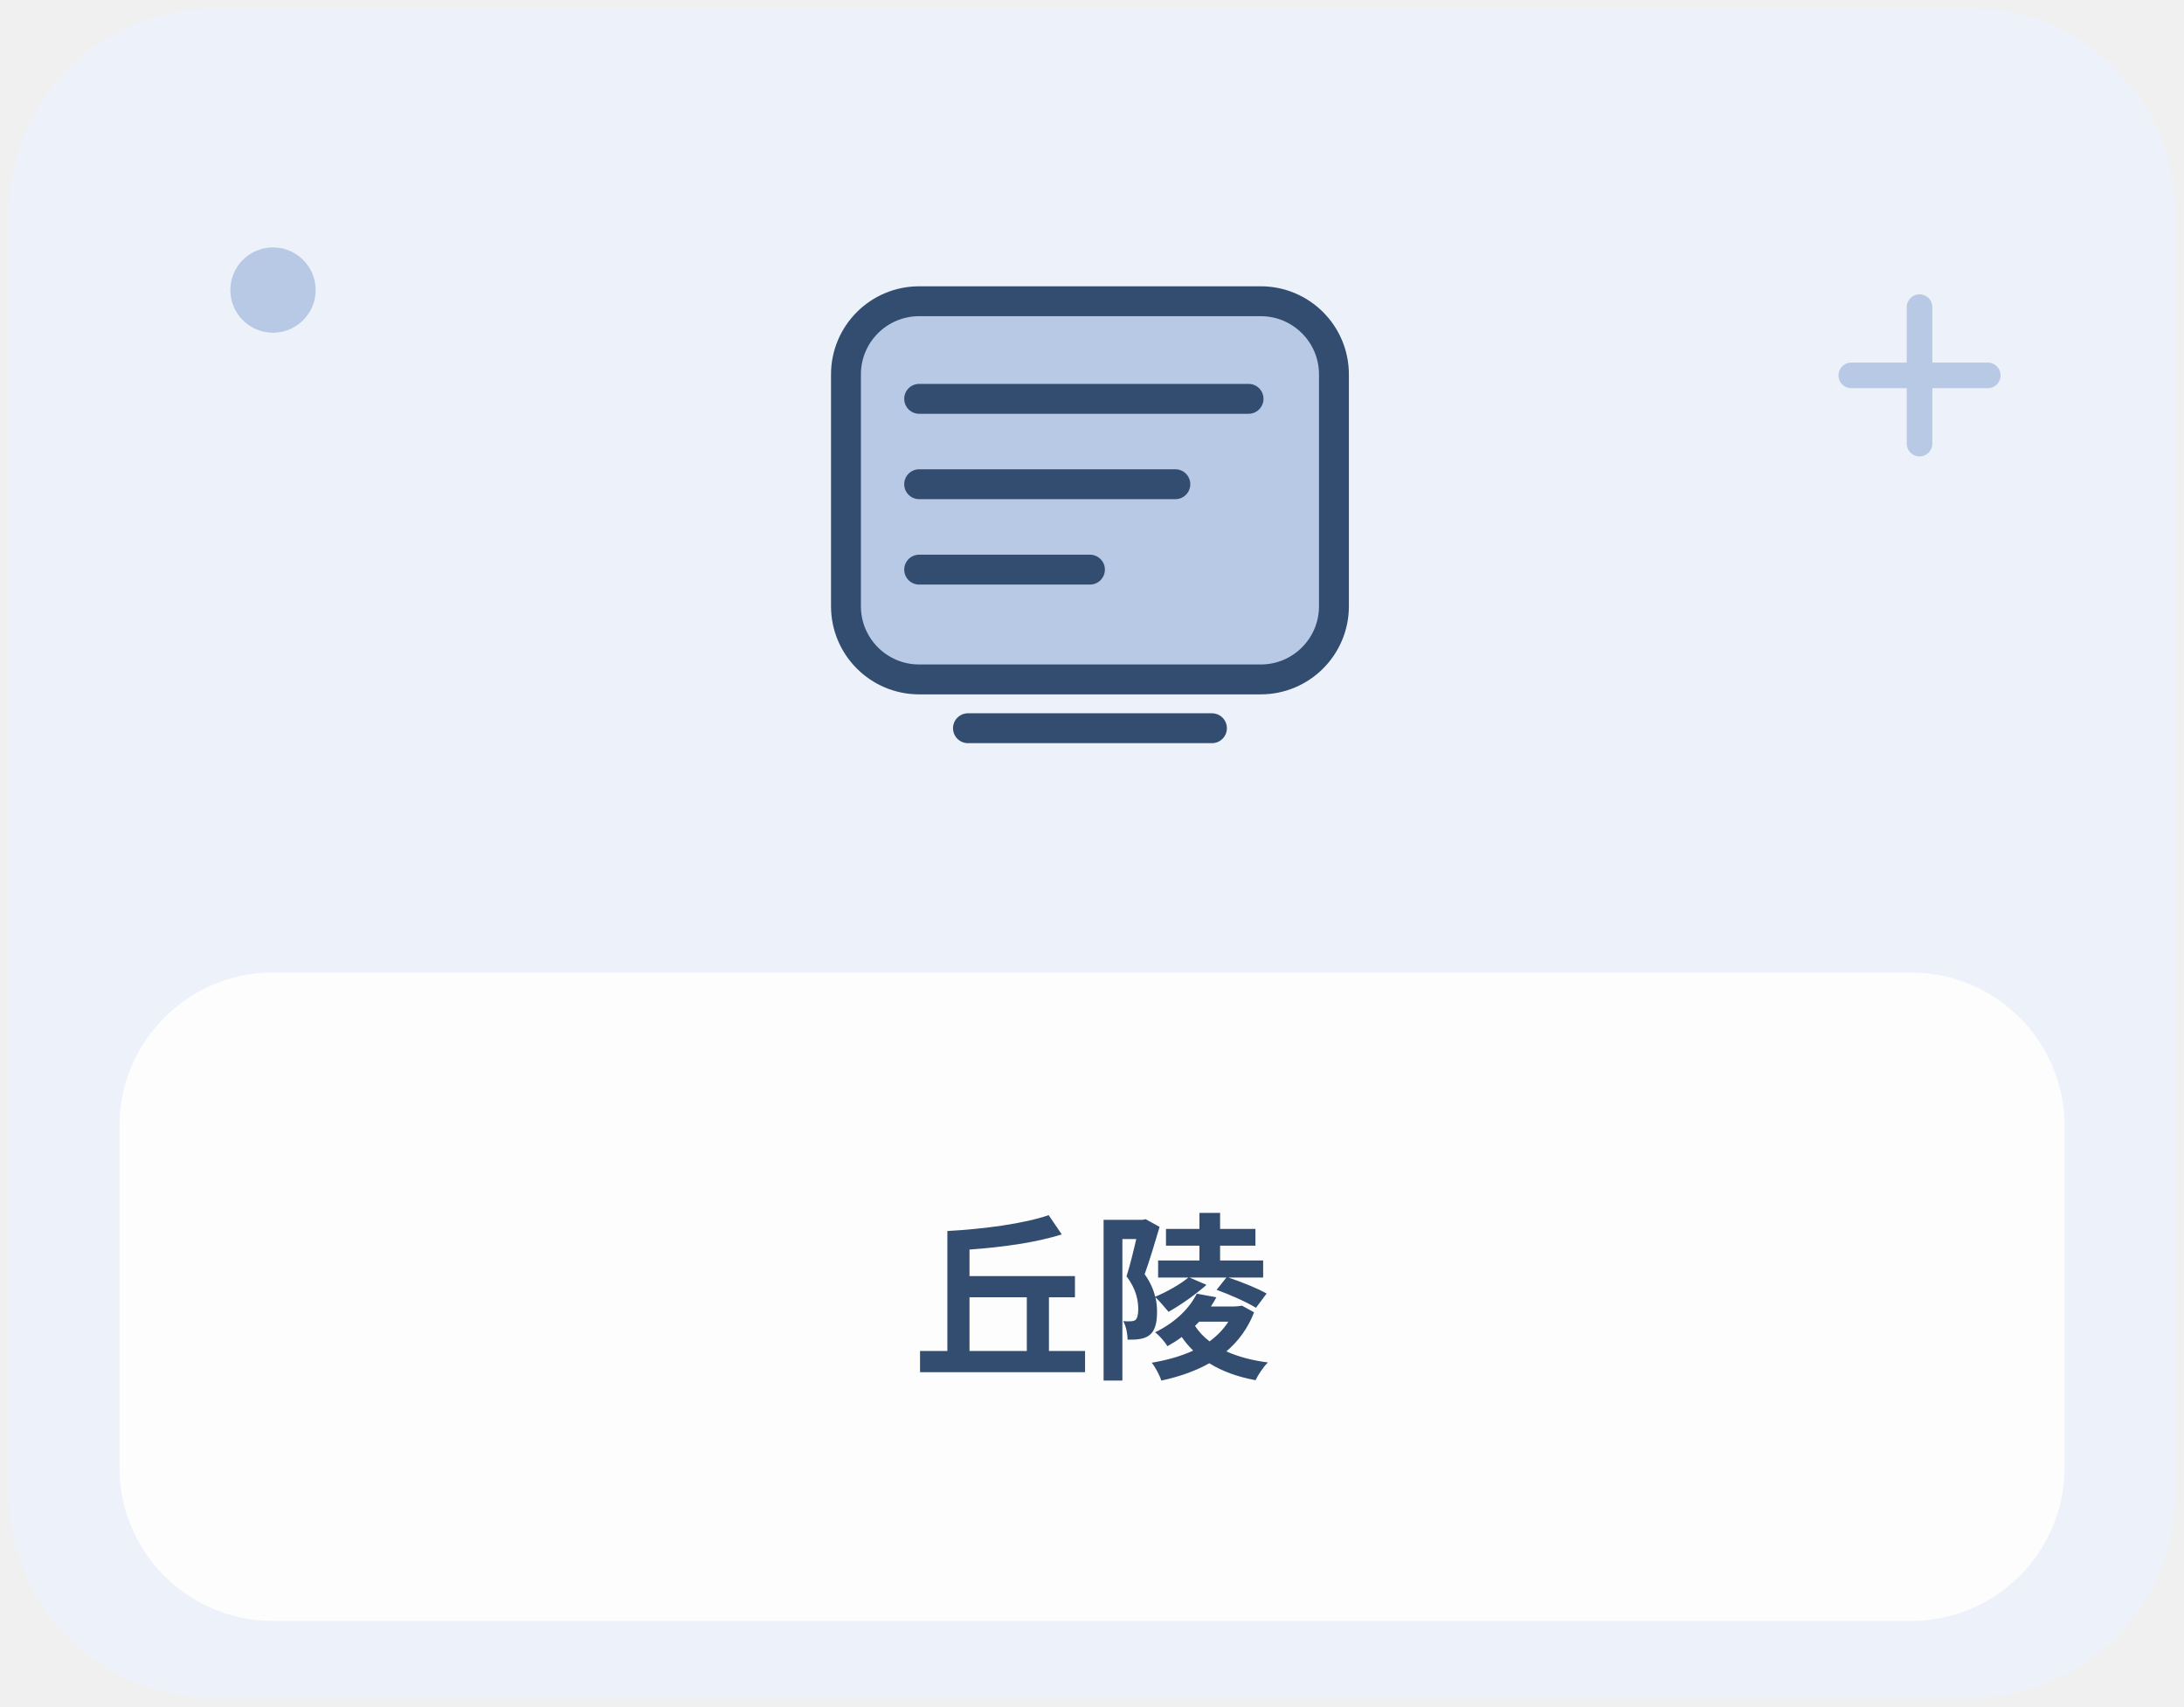
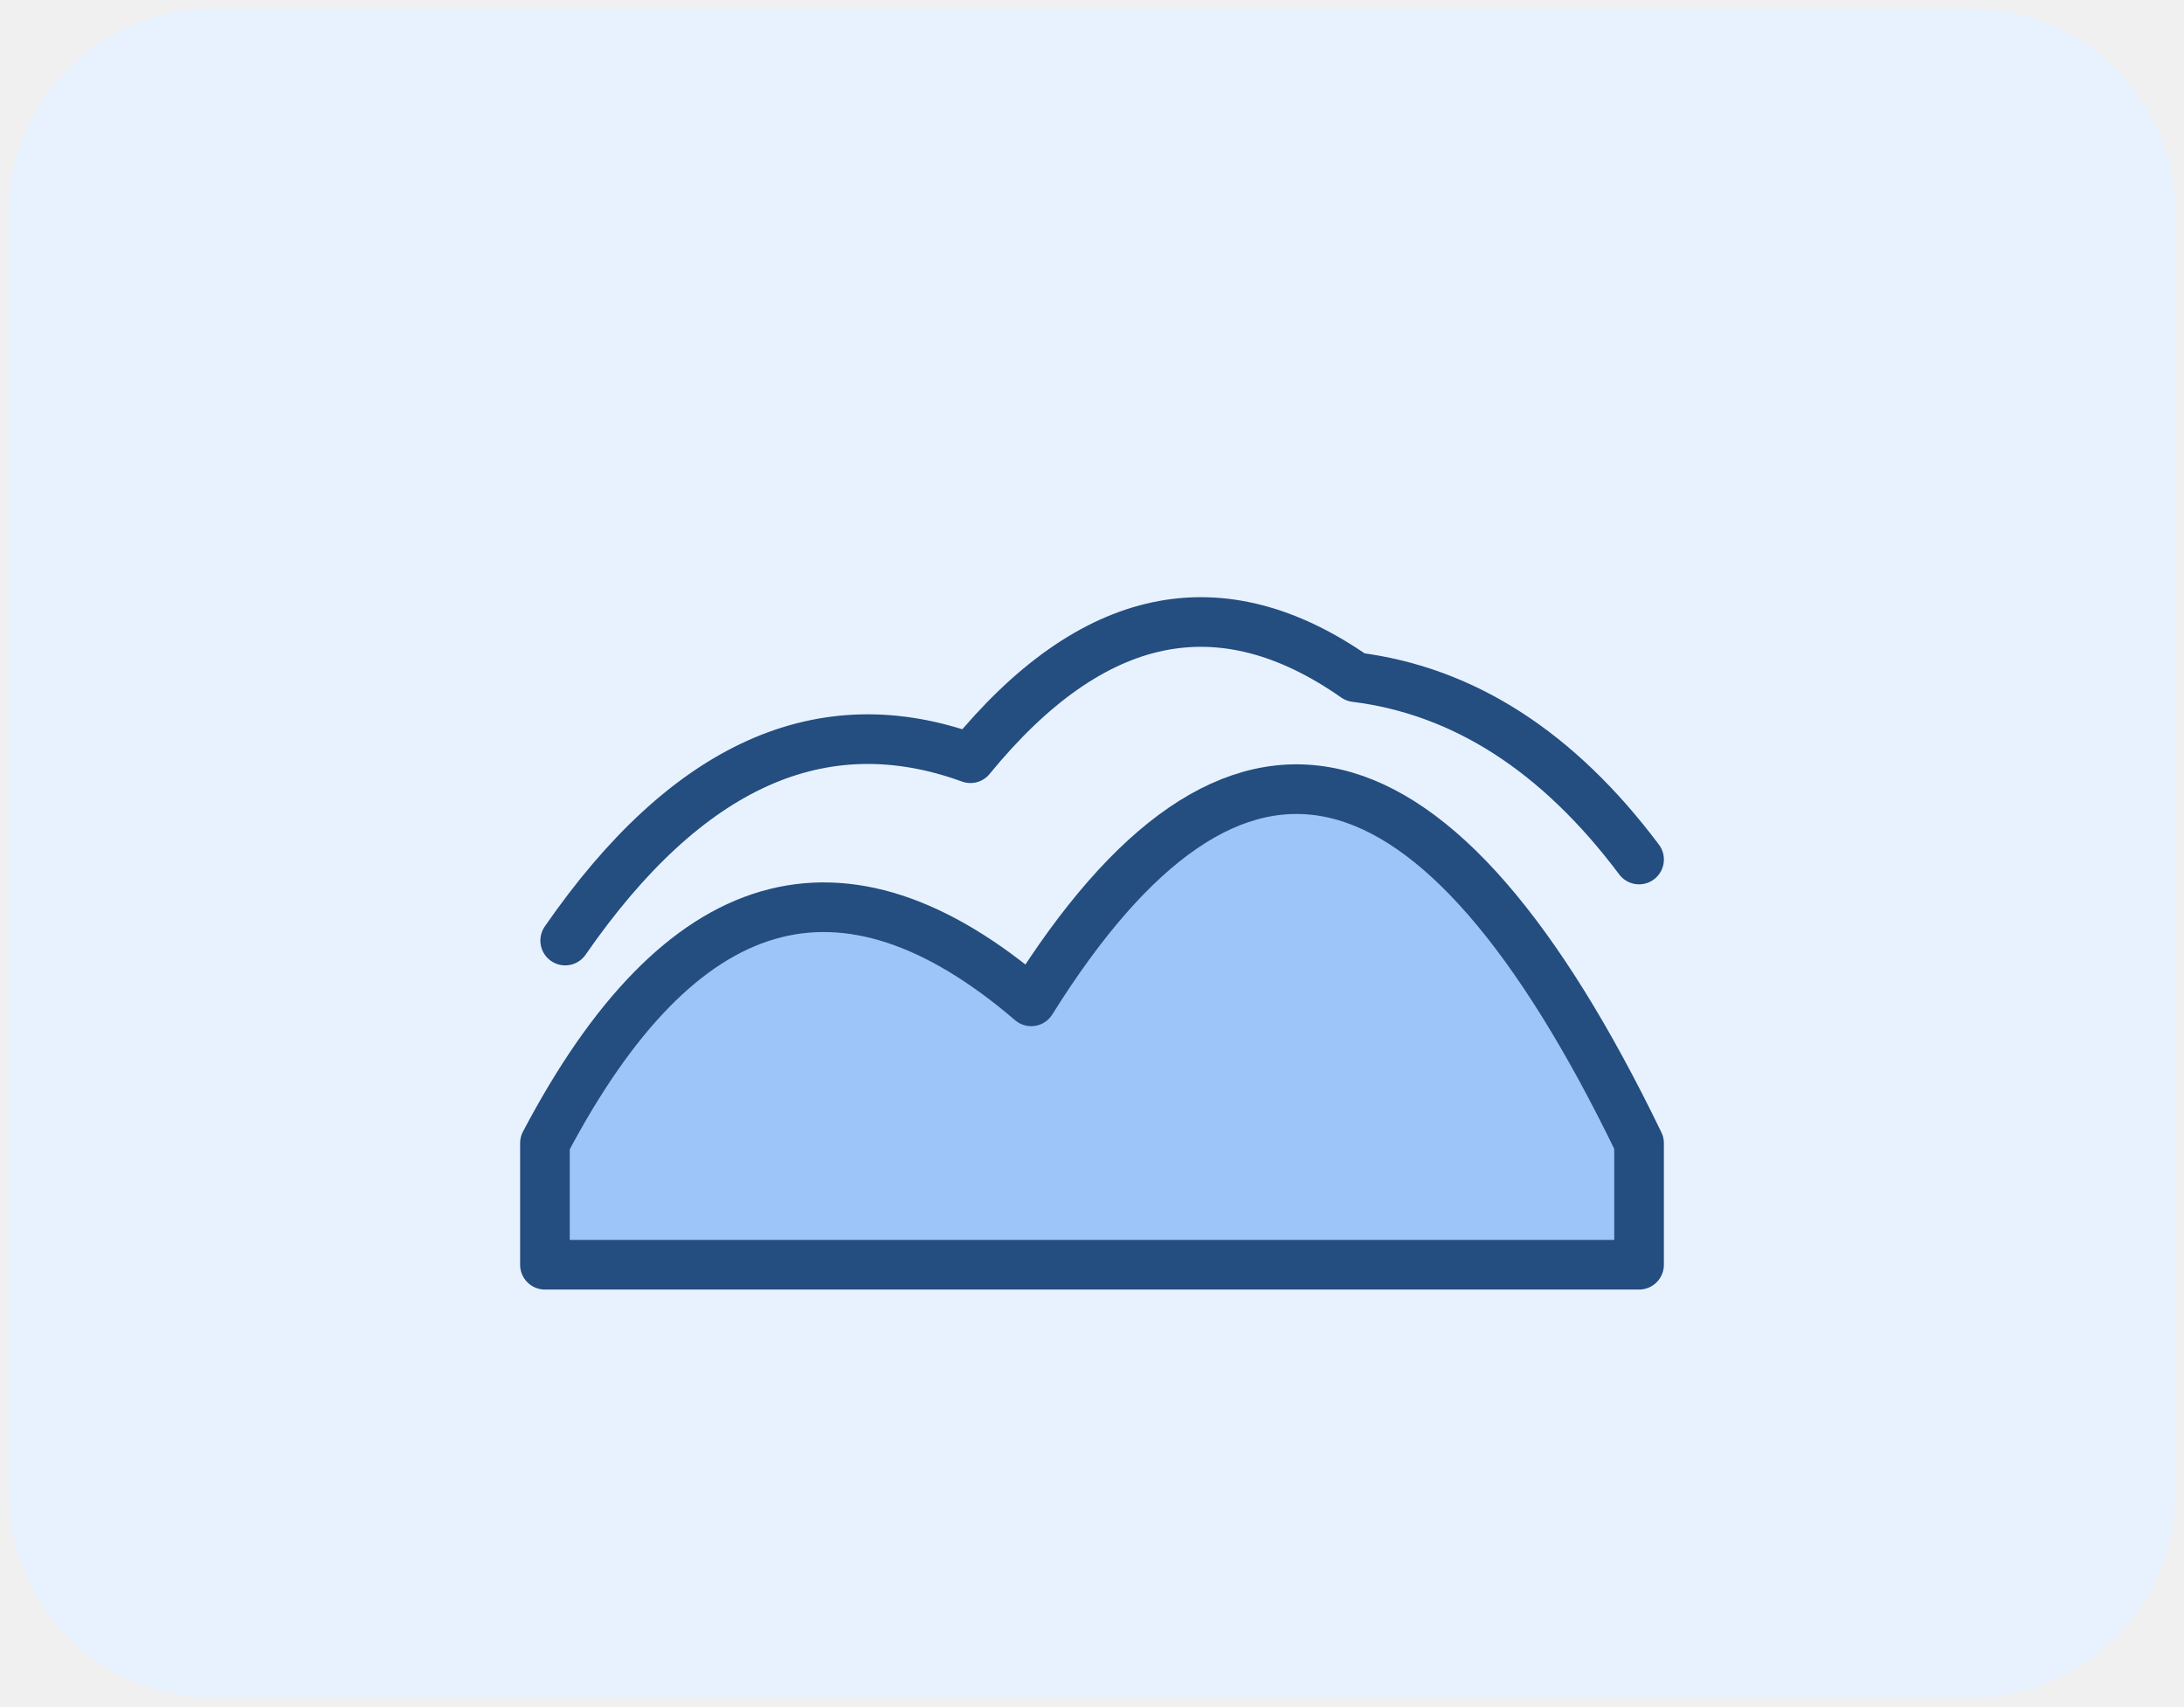
- <svg xmlns="http://www.w3.org/2000/svg" width="256" height="200" viewBox="0 0 256 200" font-family="system-ui,Noto Sans CJK SC,Microsoft YaHei,sans-serif" role="img">
-   <rect x="1" y="1" width="254" height="198" rx="24" fill="#edf2fa" />
-   <circle cx="32" cy="34" r="5" fill="#b7c9e4" />
-   <path d="M225 36v16m-8-8h16" stroke="#b7c9e4" stroke-width="3" stroke-linecap="round" />
-   <g transform="translate(82 11) scale(1.43)" stroke="#334d70" stroke-width="2.45" stroke-linecap="round" stroke-linejoin="round" fill="none">
-     <rect x="12" y="17" width="40" height="31" rx="6" fill="#b7c9e4" />
-     <path d="M18 25h27m-27 7h21m-21 7h14M22 52h20" fill="none" />
+ <svg xmlns="http://www.w3.org/2000/svg" width="256" height="200" viewBox="0 0 256 200" font-family="system-ui,sans-serif" role="img">
+   <rect x="1" y="1" width="254" height="198" rx="24" fill="#e8f2ff" />
+   <g transform="translate(52 20) scale(2.375)" stroke="#244d80" stroke-width="2.45" stroke-linecap="round" stroke-linejoin="round" fill="none">
+     <g transform="translate(0 0) scale(1)">
+       <path d="M5 48q10-19 24-7 15-24 30 7v6H5z" fill="#9dc5fa" />
+       <path d="M6 38q9-13 20-9 9-11 19-4 8 1 14 9" fill="none" />
+     </g>
  </g>
-   <rect x="14" y="114" width="228" height="76" rx="18" fill="#fff" opacity=".87" />
-   <text x="128" y="160" fill="#334d70" font-size="21" font-weight="700" text-anchor="middle">丘陵</text>
</svg>
